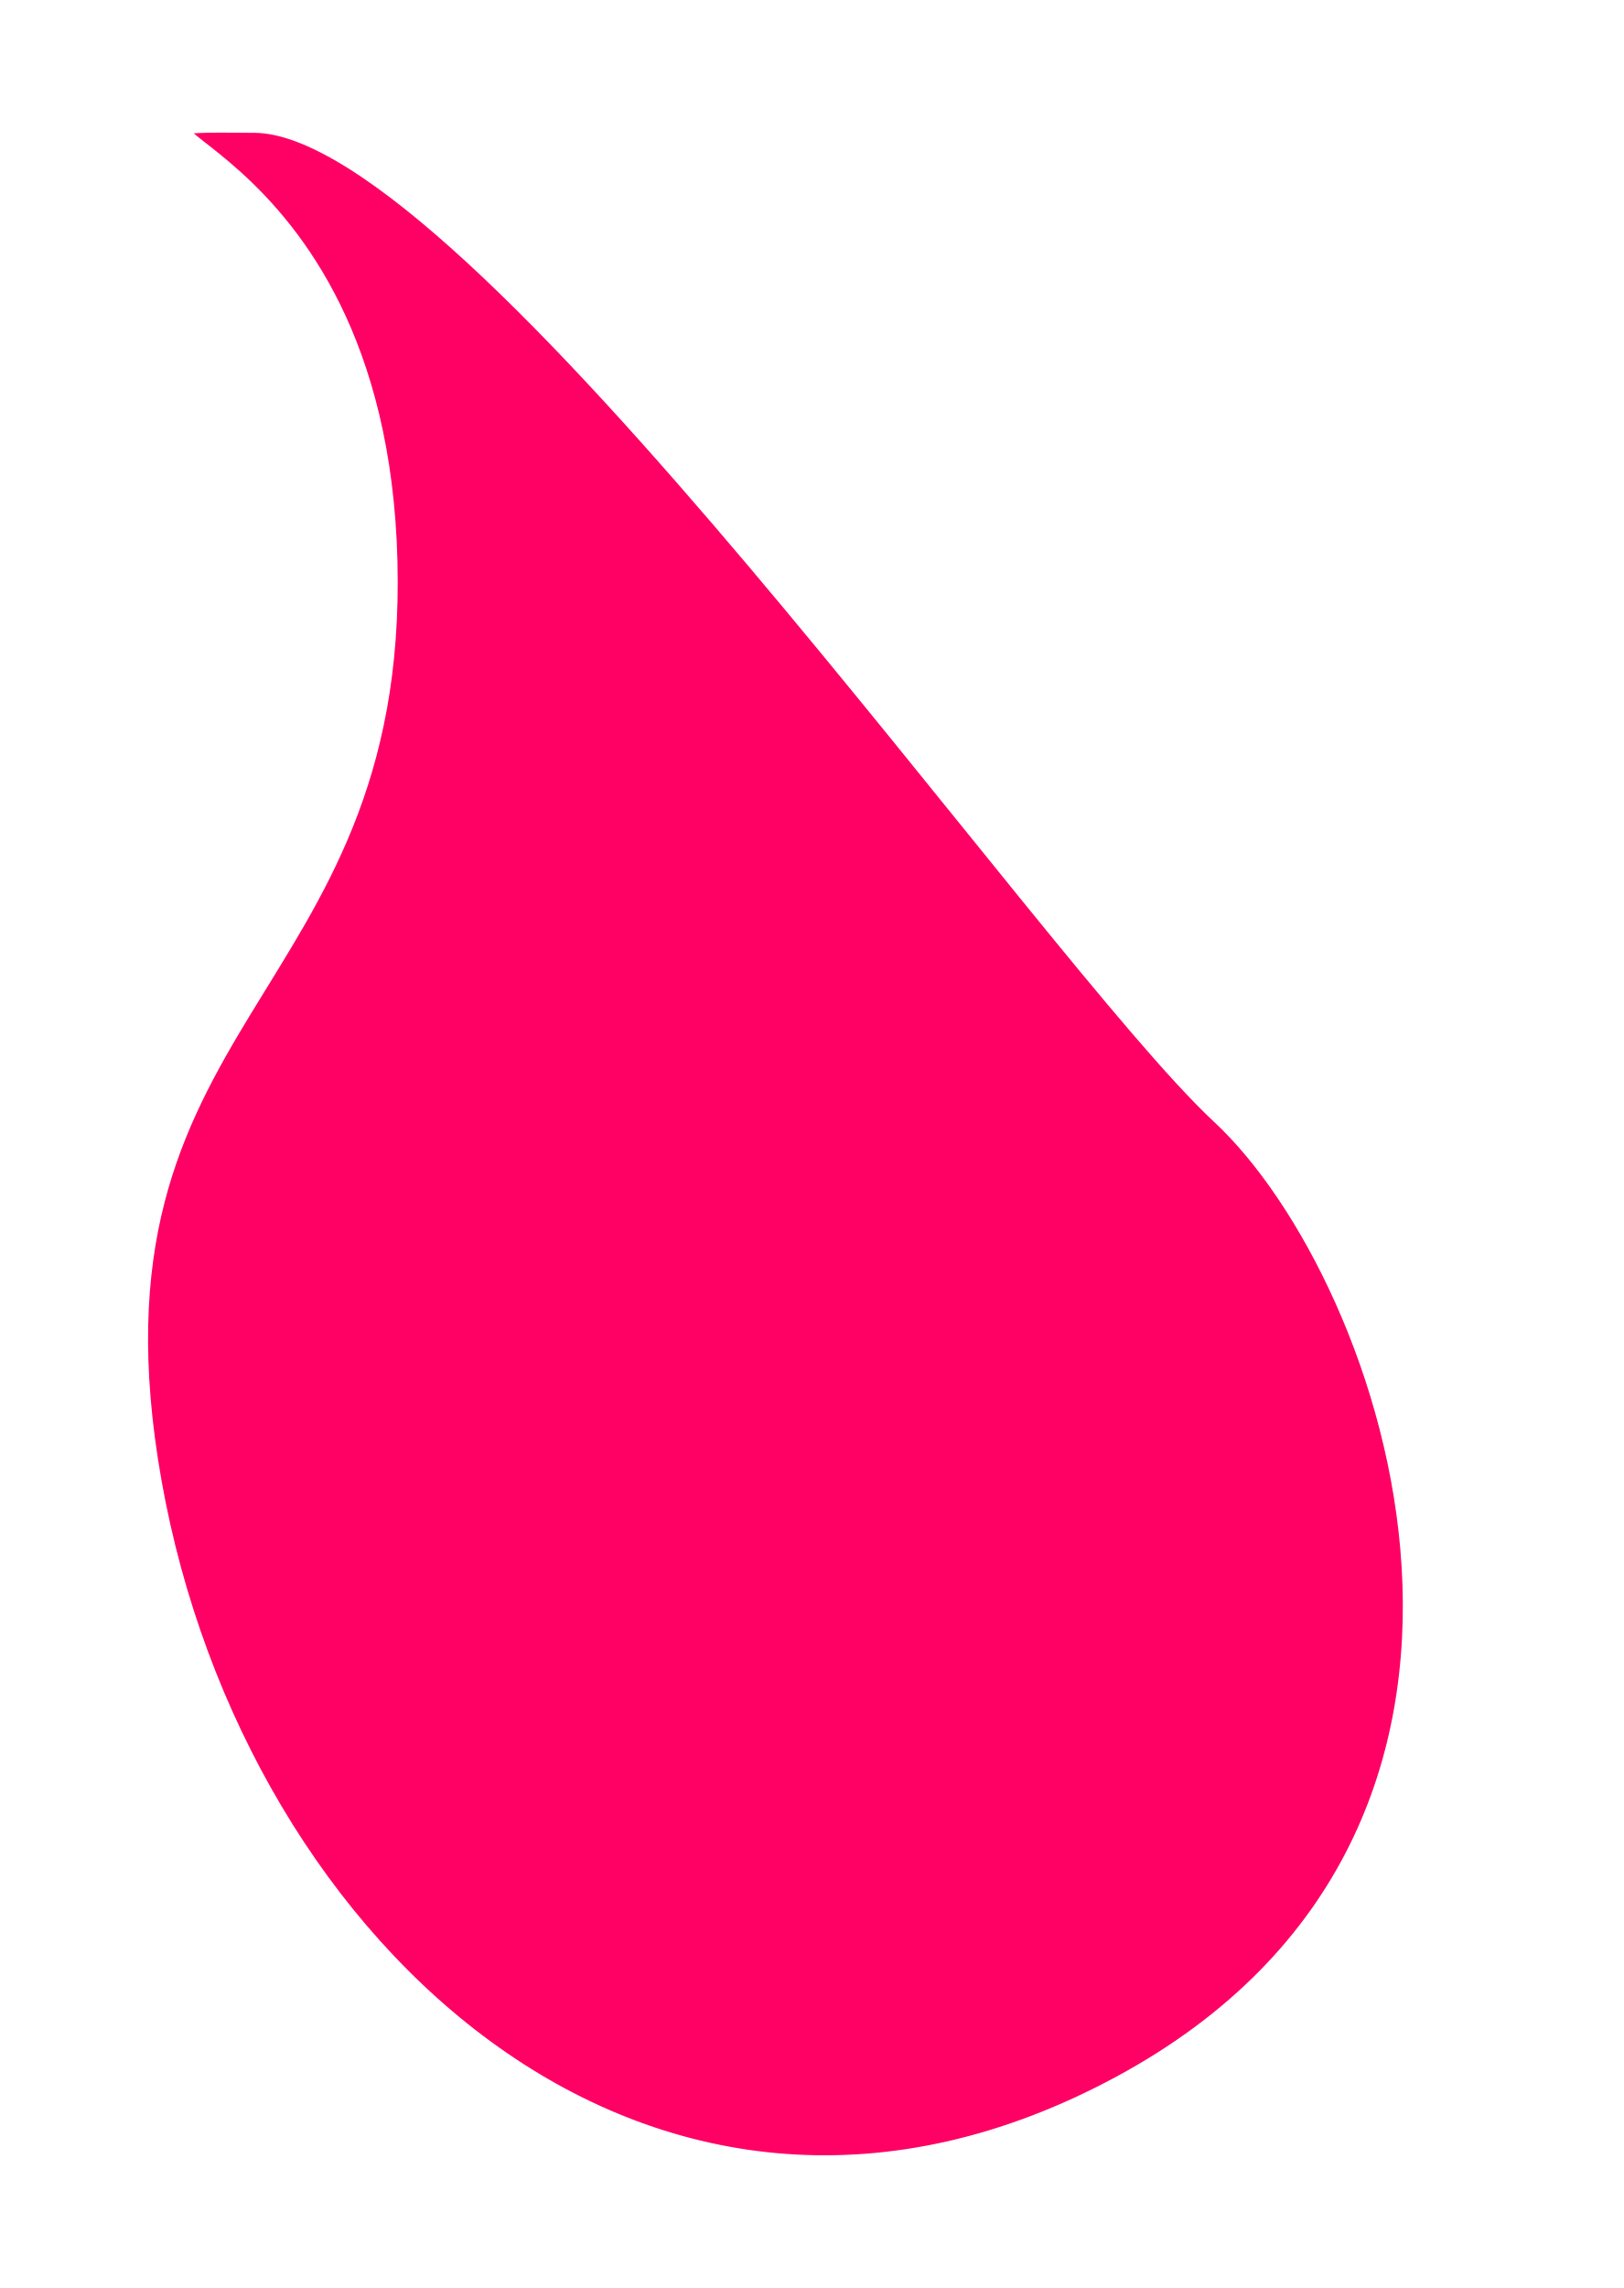
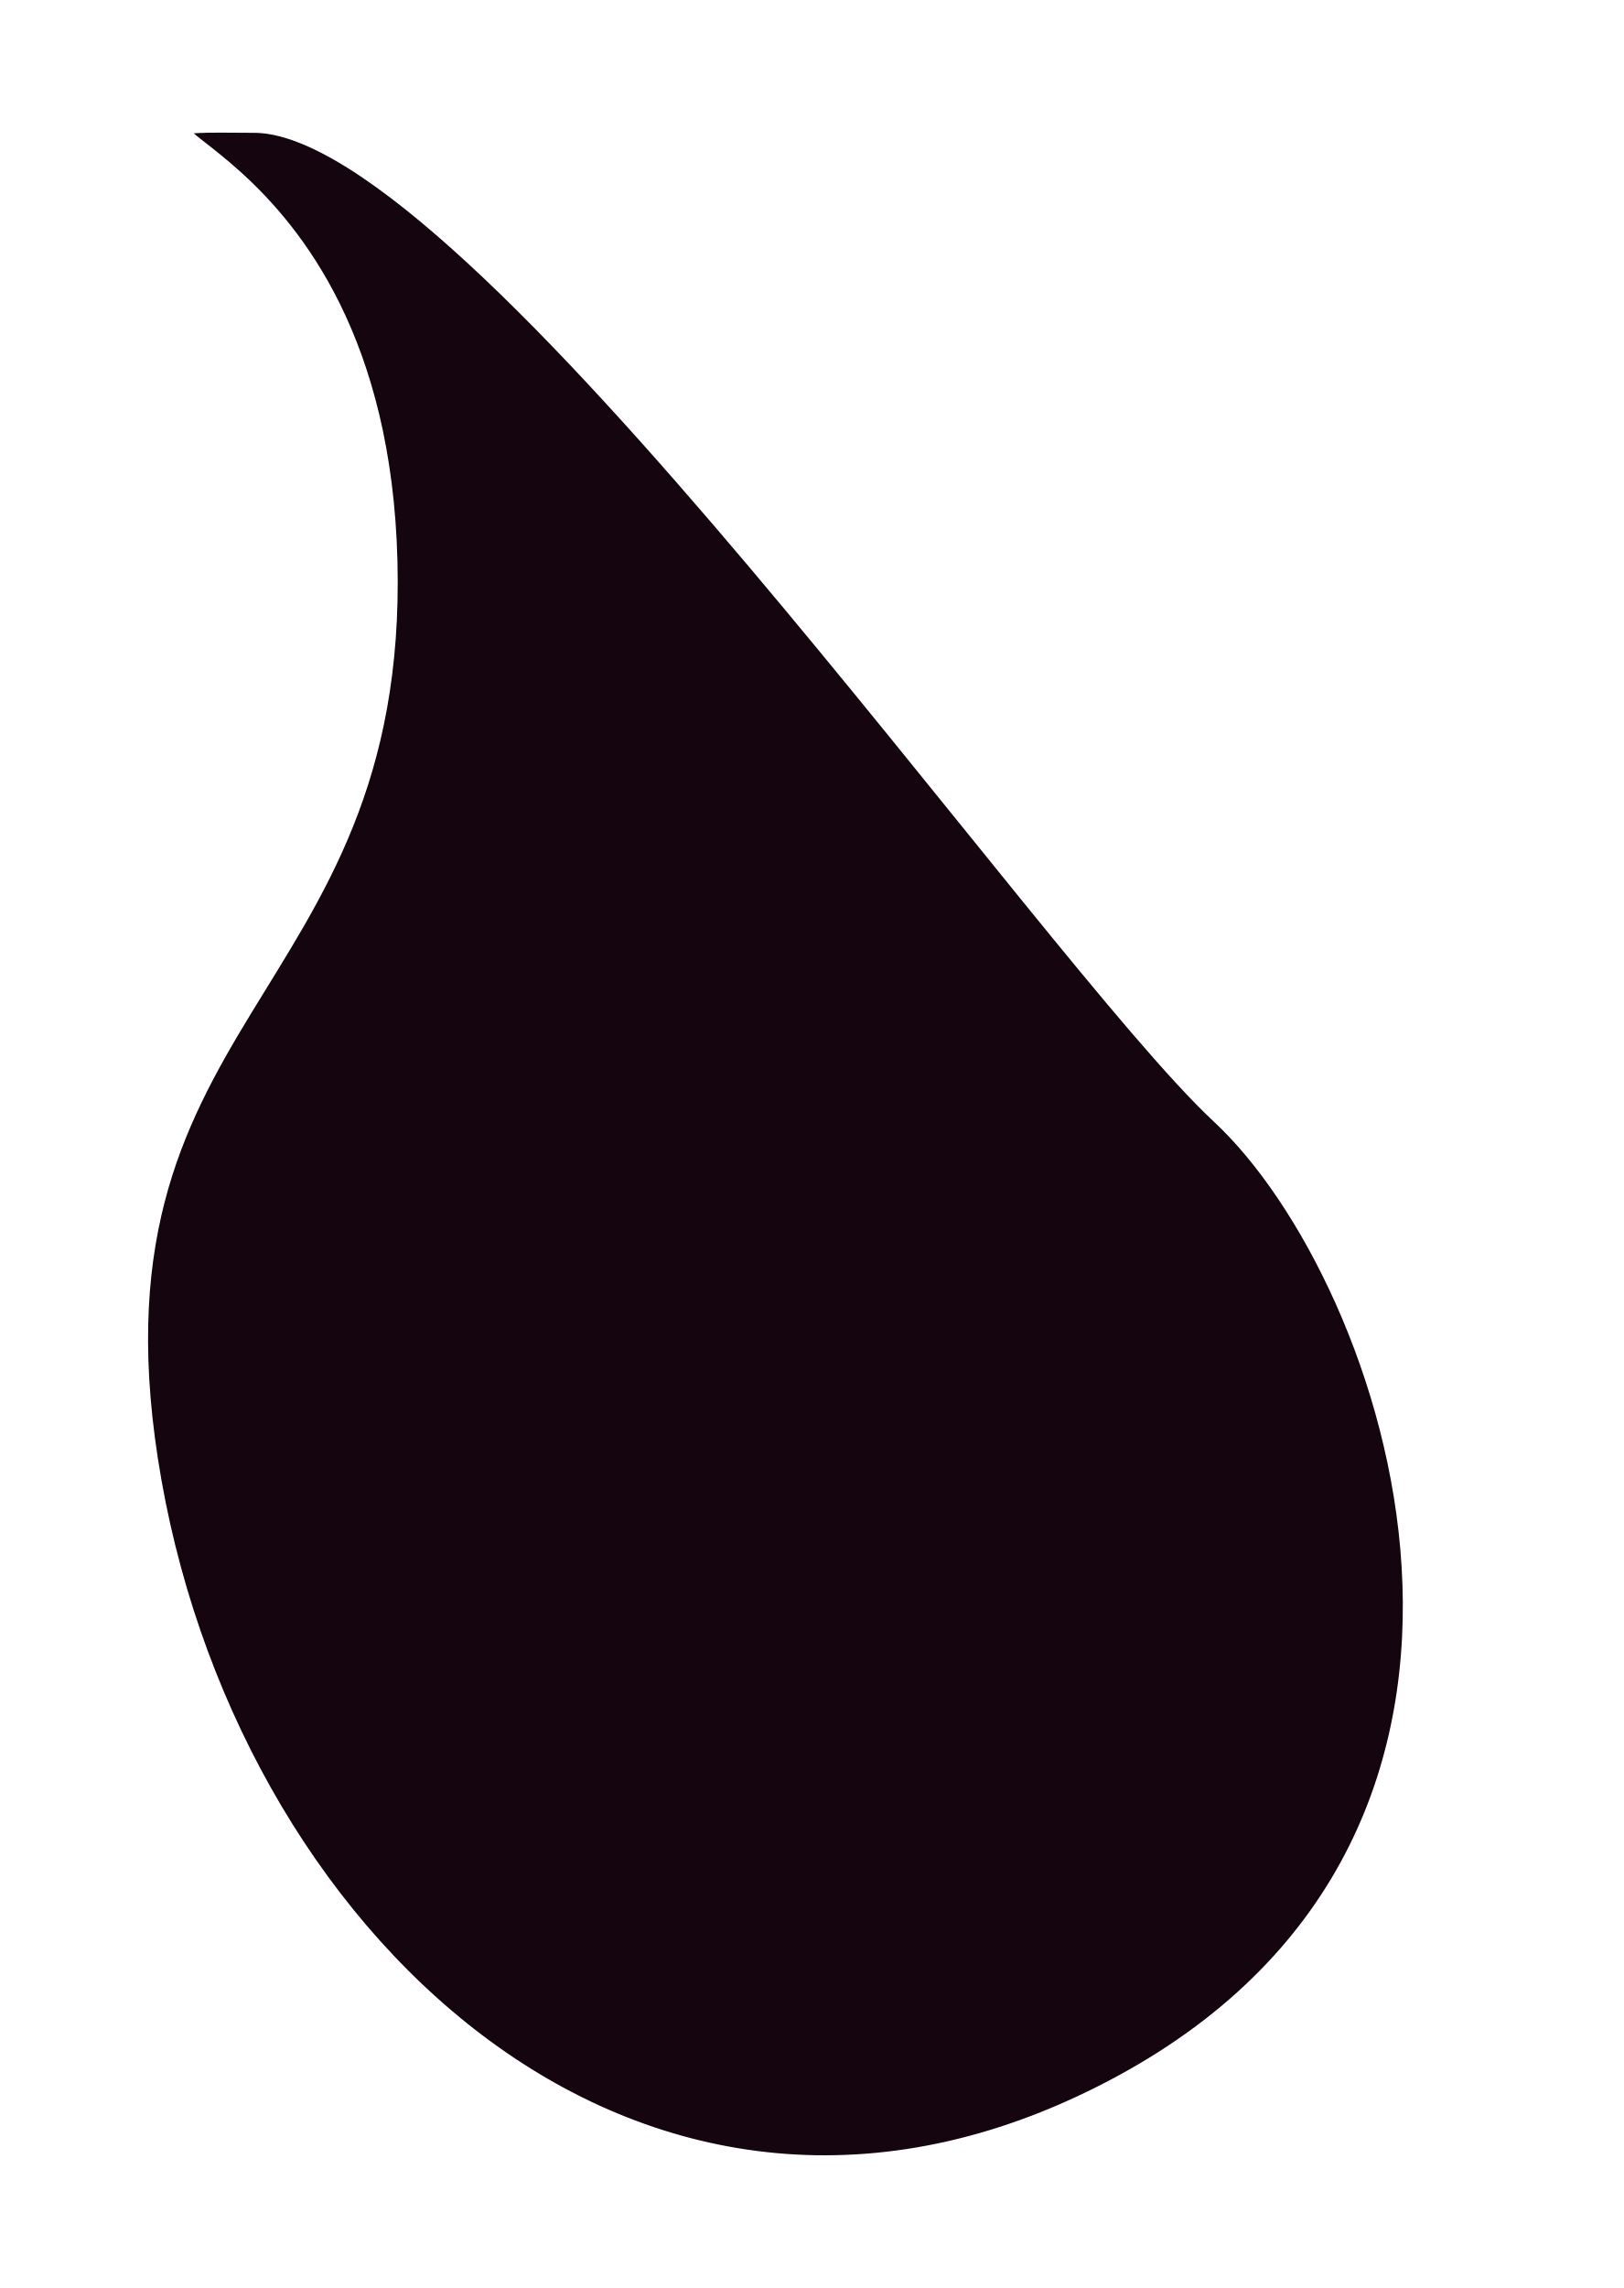
<svg xmlns="http://www.w3.org/2000/svg" width="110" height="155">
  <g>
-     <path id="svg_17" d="m17.266,8.499c14.804,0.109 53.567,56.176 65.353,67.143c11.787,10.967 24.742,48.453 -6.701,65.464c-31.443,17.01 -59.794,-8.763 -65.464,-40.721c-5.67,-31.959 16.734,-32.617 15.979,-62.371c-0.755,-29.754 -23.972,-29.624 -9.168,-29.515z" opacity="NaN" stroke-width="1" stroke="rgba(255,255,255,1)" fill="rgba(255,0,100,1)" />
+     <path id="svg_17" d="m17.266,8.499c14.804,0.109 53.567,56.176 65.353,67.143c11.787,10.967 24.742,48.453 -6.701,65.464c-31.443,17.01 -59.794,-8.763 -65.464,-40.721c-5.67,-31.959 16.734,-32.617 15.979,-62.371c-0.755,-29.754 -23.972,-29.624 -9.168,-29.515z" opacity="NaN" stroke-width="1" stroke="rgba(255,255,255,1)" fill="rgba(20,5,15,1)" />
  </g>
</svg>
